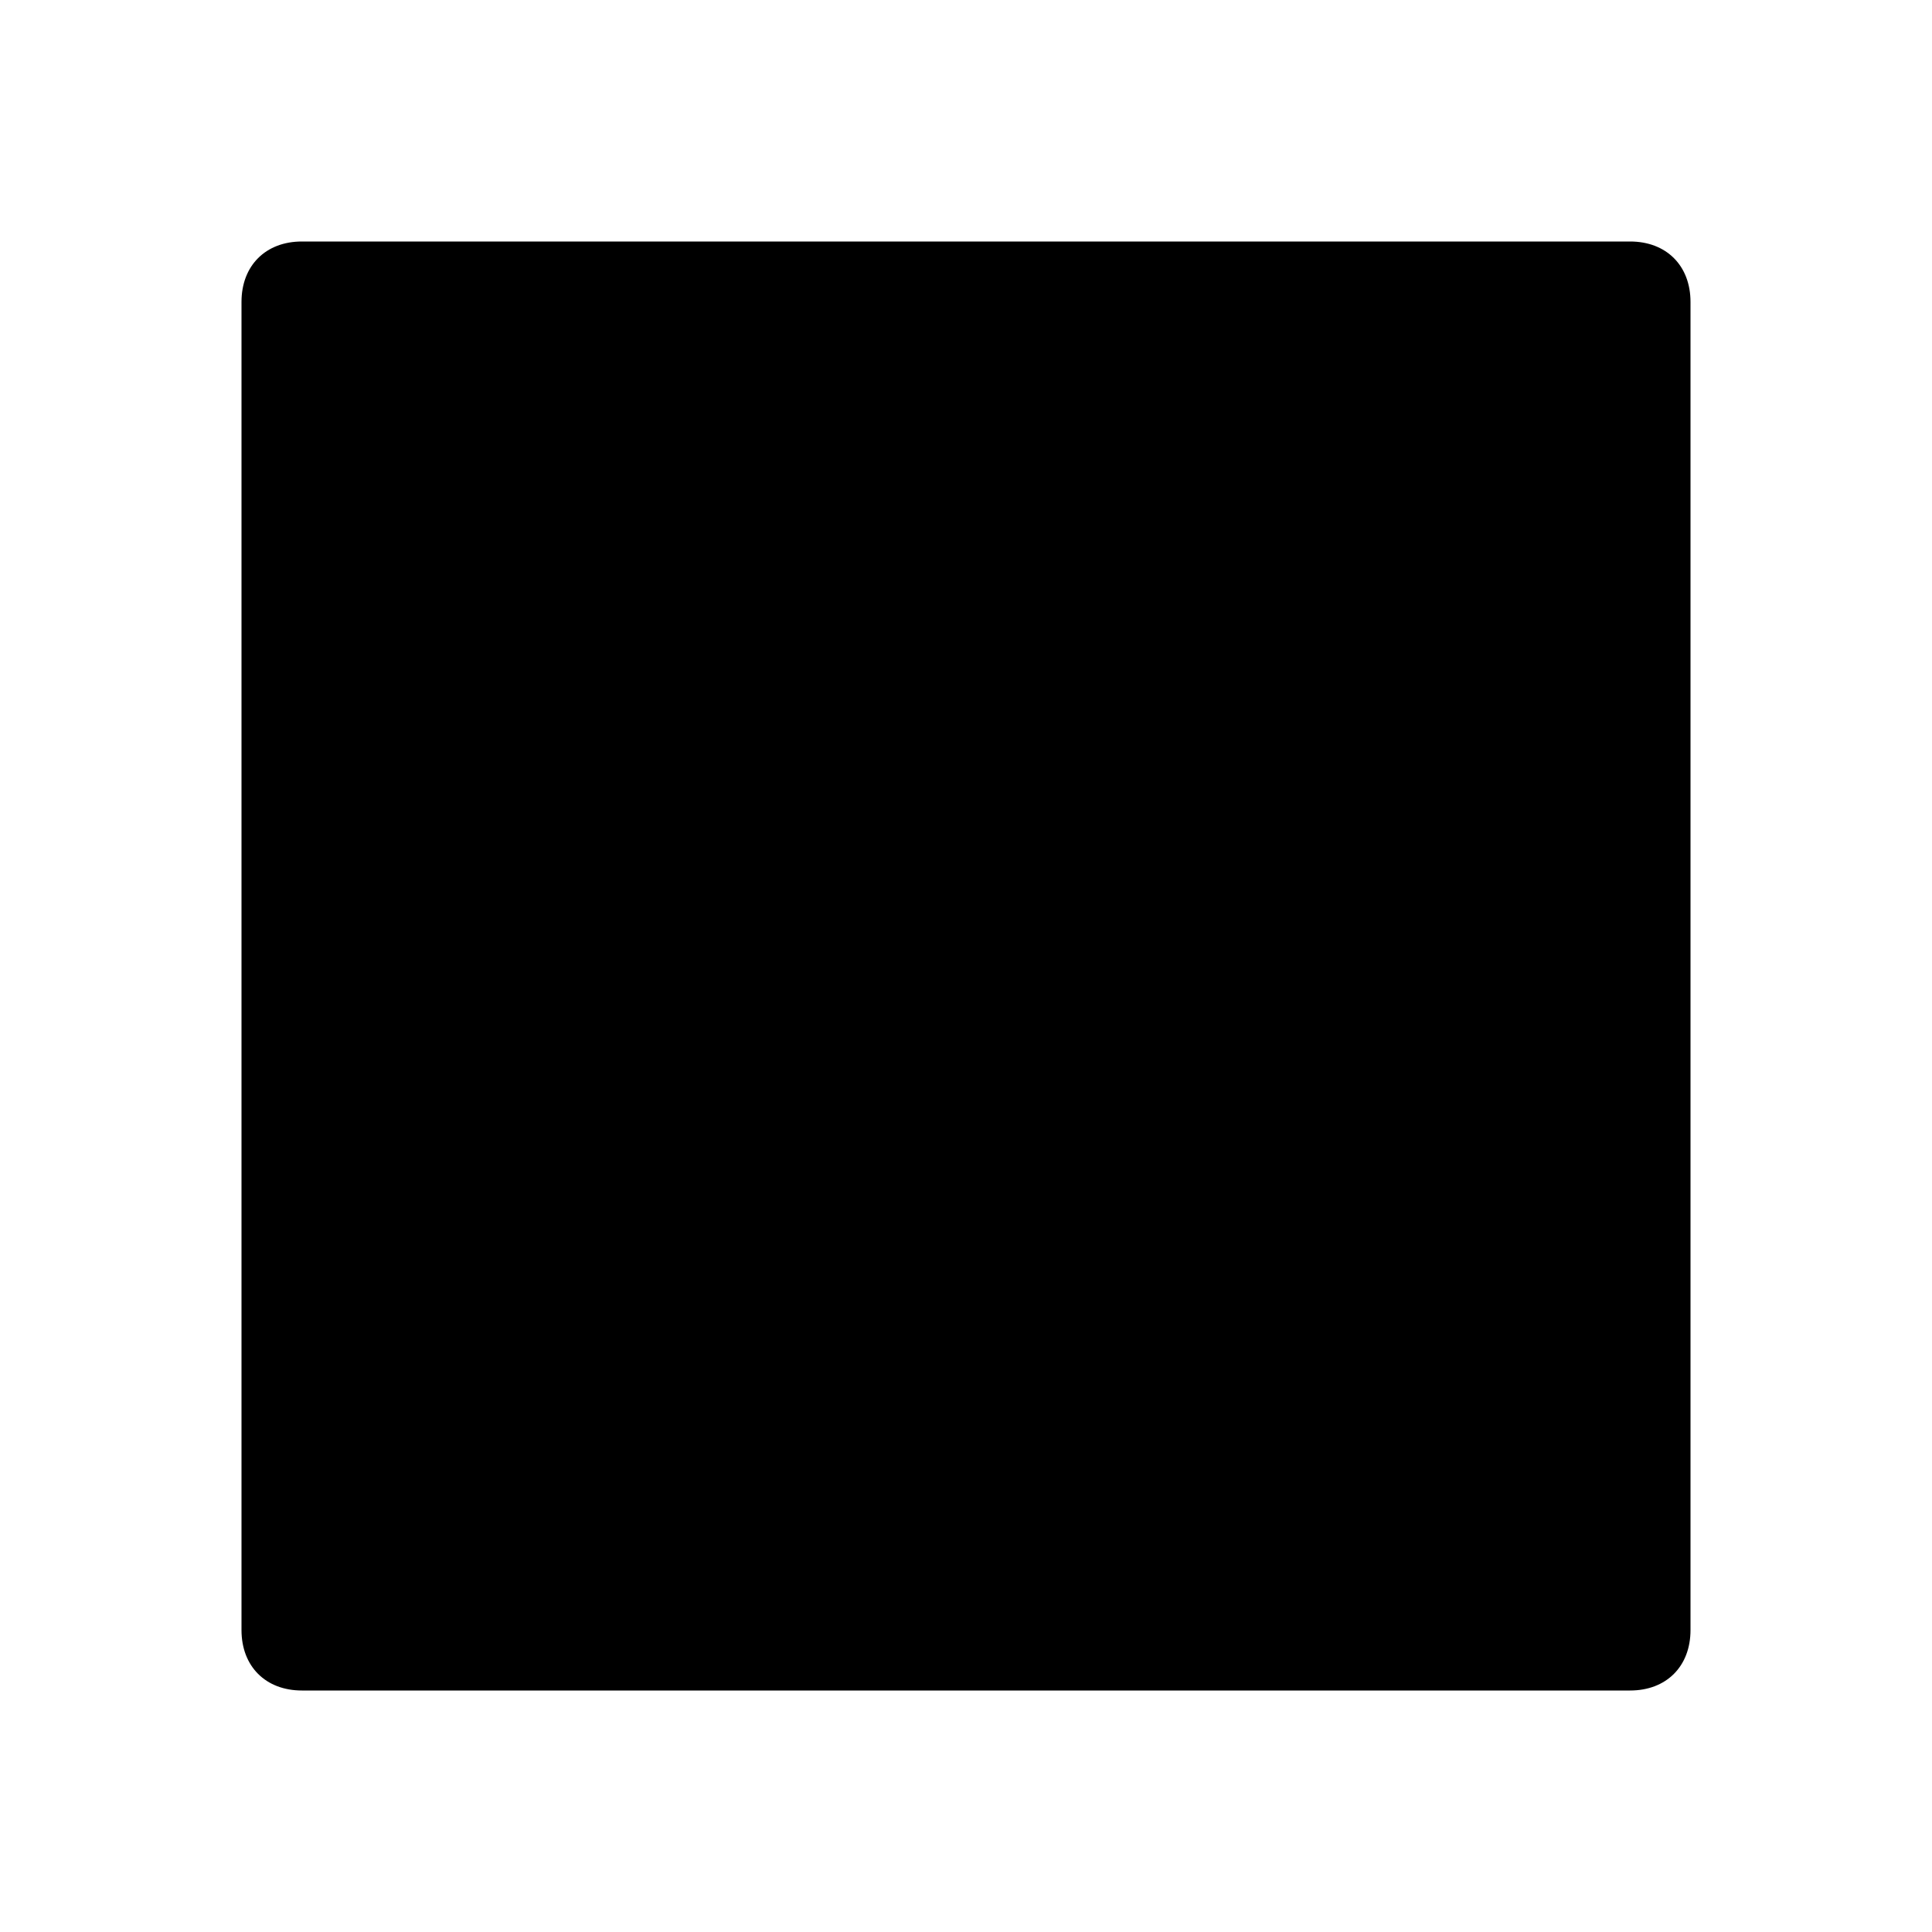
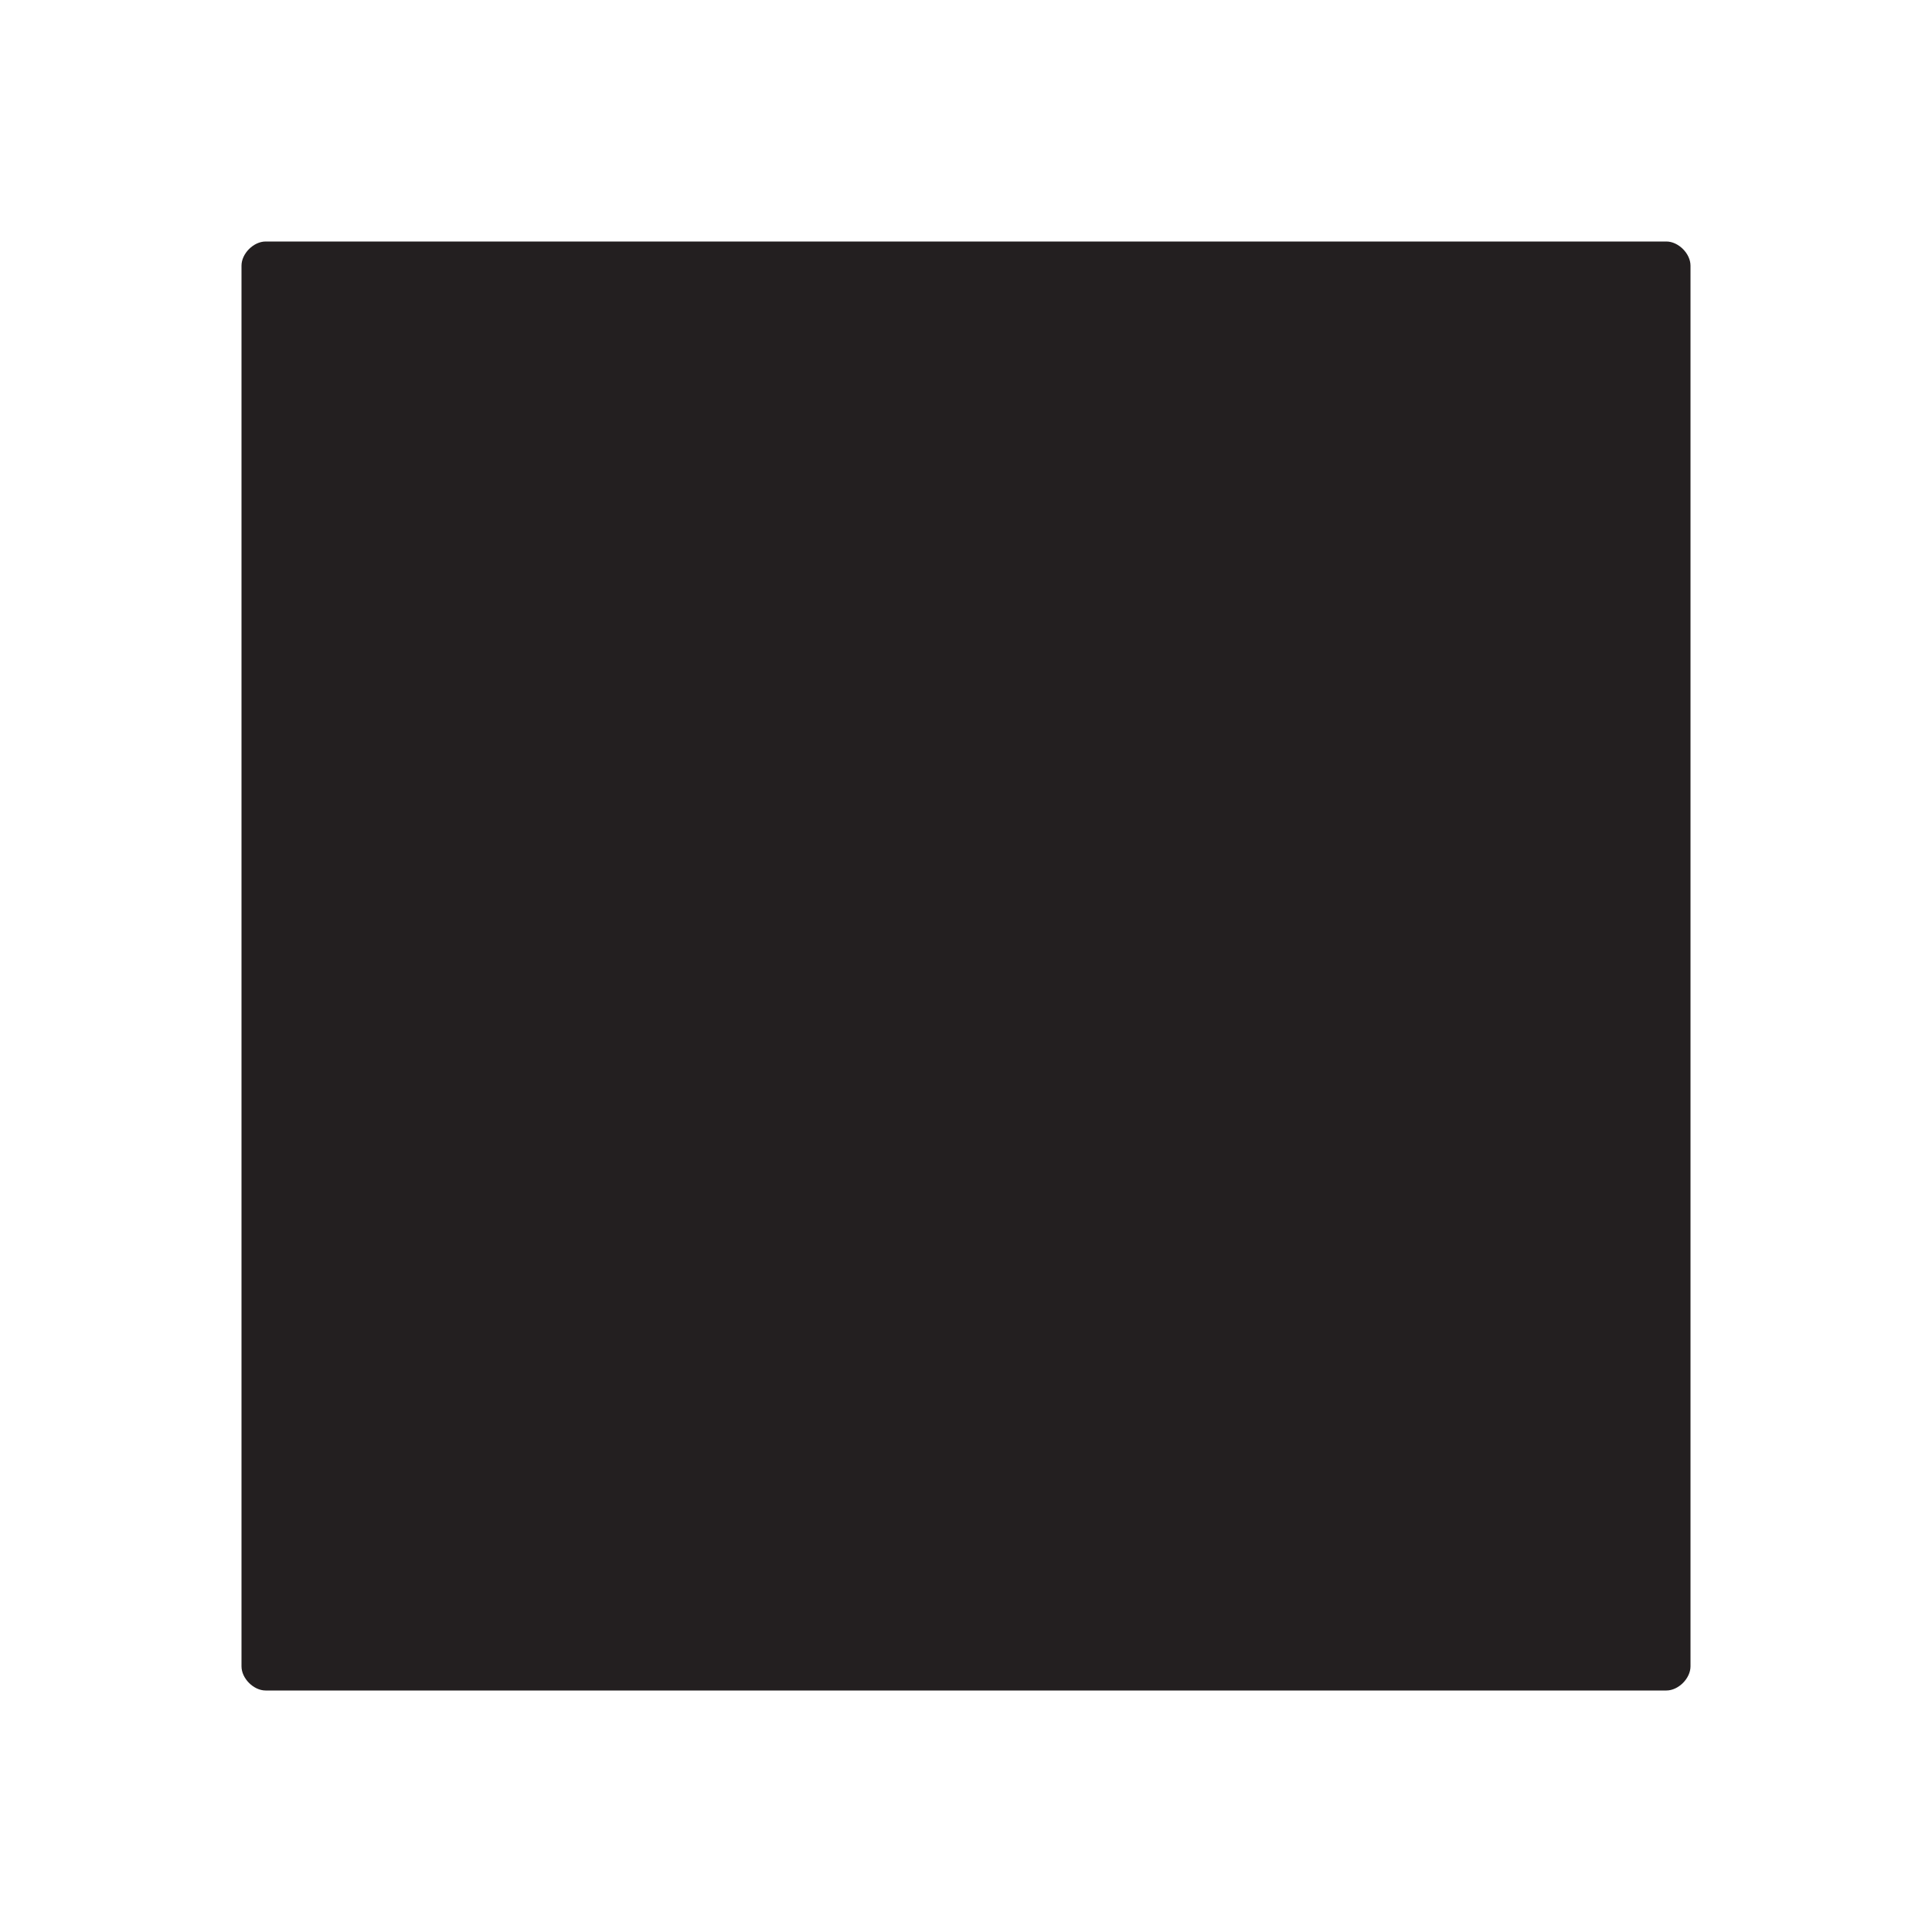
<svg xmlns="http://www.w3.org/2000/svg" version="1.1" id="Layer_1" x="0px" y="0px" viewBox="0 0 16 16" style="enable-background:new 0 0 16 16;" xml:space="preserve">
+   <style type="text/css">
+ 	.st0{fill:#231F20;}
+ </style>
  <g>
-     <path d="M14,13.5c0,0.3-0.2,0.5-0.5,0.5h-11C2.2,14,2,13.8,2,13.5v-11C2,2.2,2.2,2,2.5,2h11C13.8,2,14,2.2,14,2.5V13.5z" />
+     <path class="st0" d="M14,13.8c0,0.1-0.1,0.2-0.2,0.2H2.2C2.1,14,2,13.9,2,13.8V2.2C2,2.1,2.1,2,2.2,2h11.6C13.9,2,14,2.1,14,2.2   V13.8z" />
  </g>
</svg>
